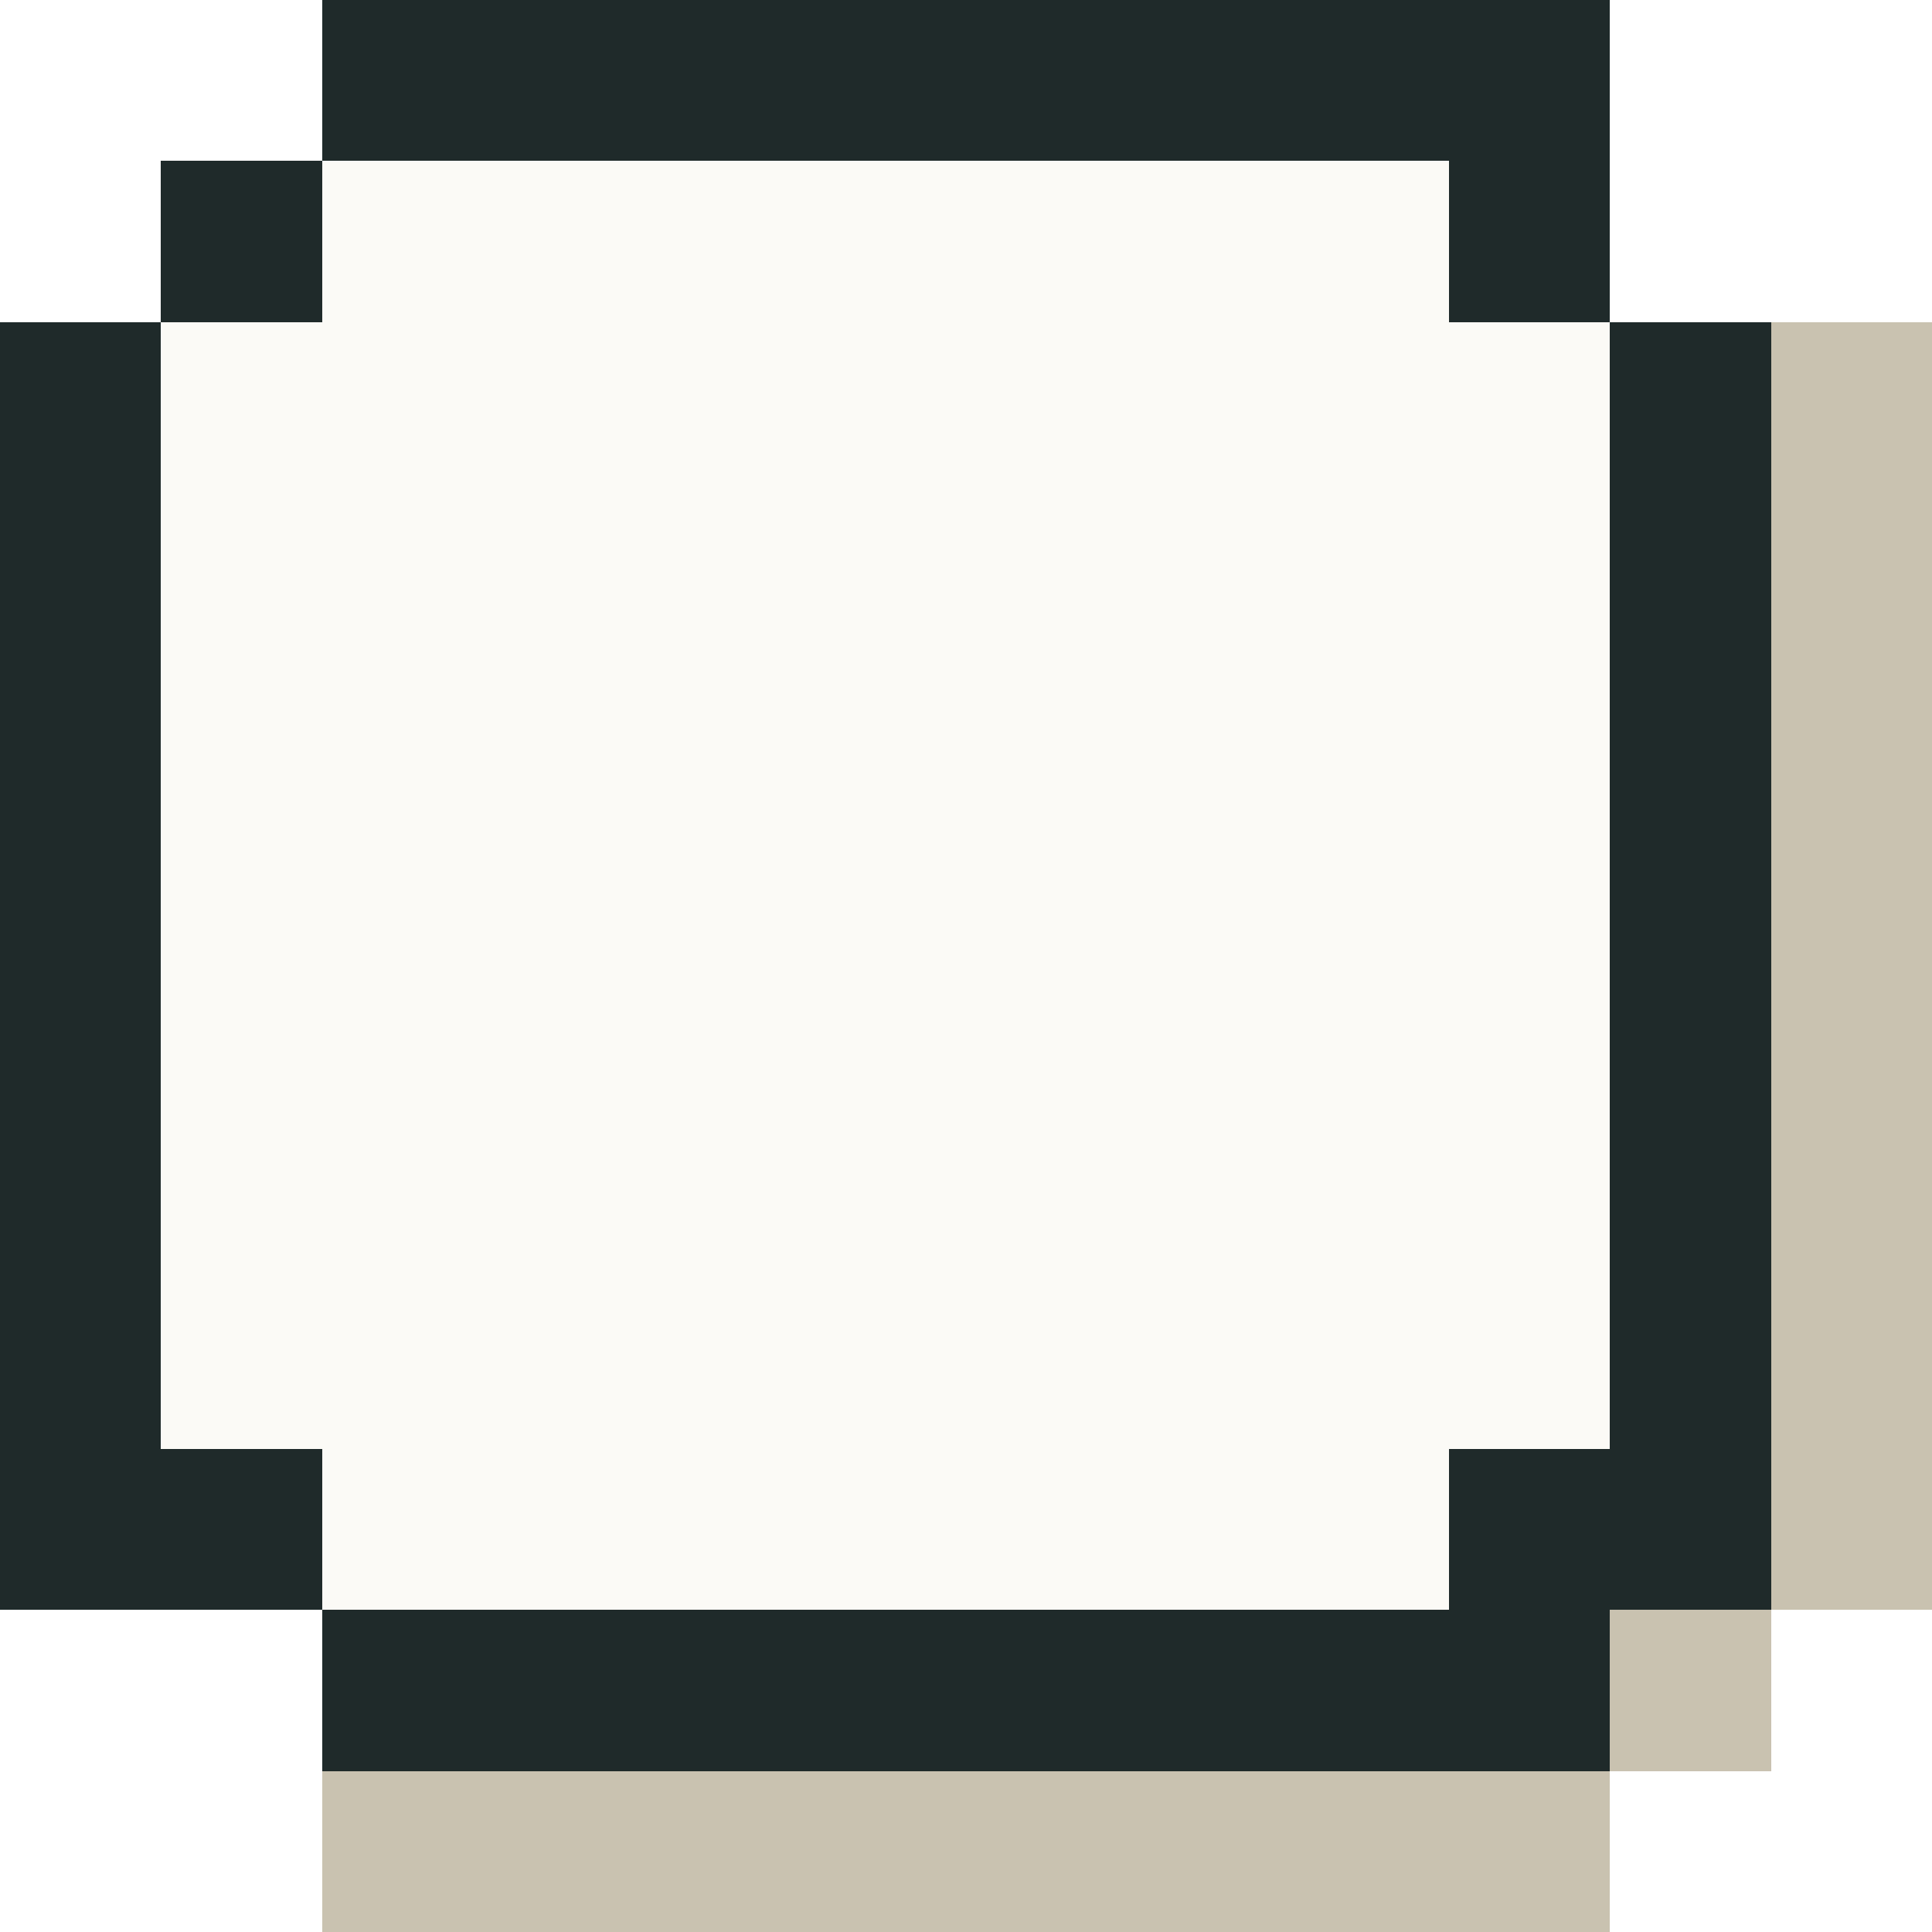
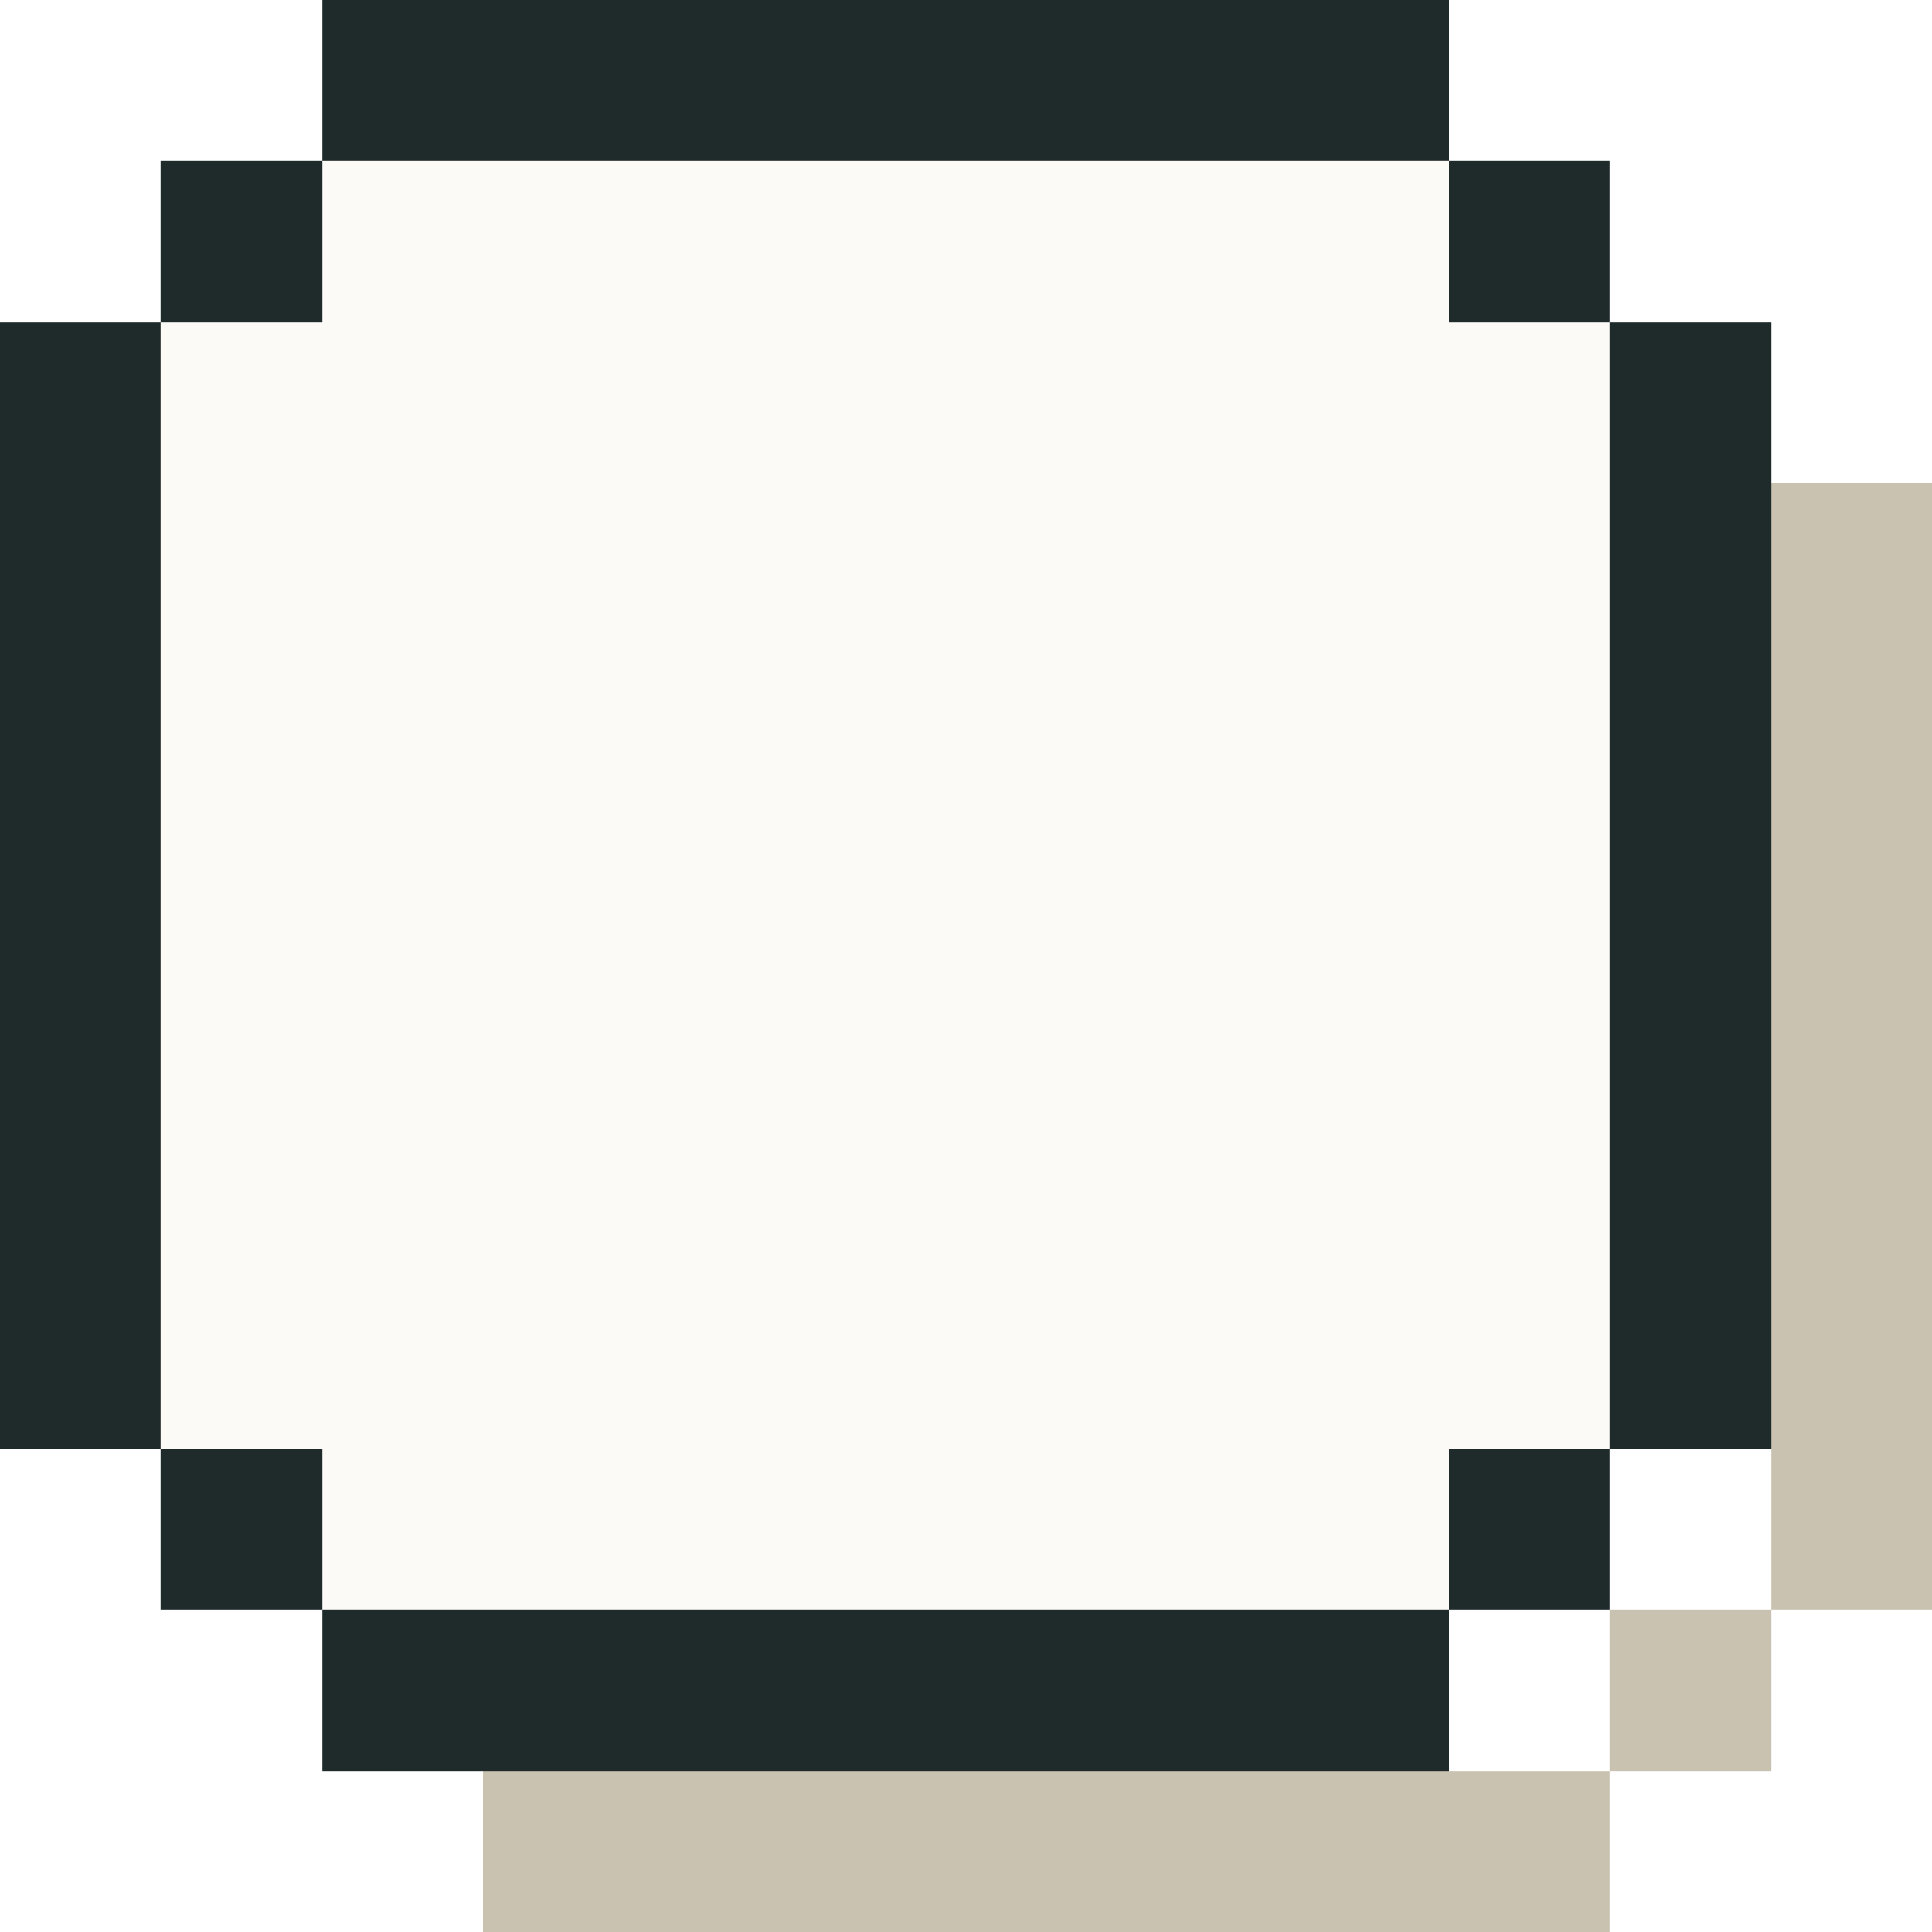
<svg xmlns="http://www.w3.org/2000/svg" width="24" height="24" viewBox="0 0 24 24" shape-rendering="crispEdges">
-   <rect x="4" y="2" width="16" height="20" fill="#fbfaf6" />
-   <rect x="2" y="4" width="20" height="16" fill="#fbfaf6" />
-   <rect x="4" y="0" width="16" height="2" fill="#1f2a2a" />
-   <rect x="4" y="20" width="16" height="2" fill="#1f2a2a" />
-   <rect x="0" y="4" width="2" height="16" fill="#1f2a2a" />
-   <rect x="20" y="4" width="2" height="16" fill="#1f2a2a" />
+   <rect x="2" y="2" width="18" height="18" fill="#fbfaf6" />
+   <rect x="4" y="0" width="14" height="2" fill="#1f2a2a" />
+   <rect x="4" y="20" width="14" height="2" fill="#1f2a2a" />
+   <rect x="0" y="4" width="2" height="14" fill="#1f2a2a" />
+   <rect x="20" y="4" width="2" height="14" fill="#1f2a2a" />
  <rect x="2" y="2" width="2" height="2" fill="#1f2a2a" />
  <rect x="18" y="2" width="2" height="2" fill="#1f2a2a" />
  <rect x="2" y="18" width="2" height="2" fill="#1f2a2a" />
  <rect x="18" y="18" width="2" height="2" fill="#1f2a2a" />
-   <rect x="4" y="22" width="16" height="2" fill="#c9c2b0" />
-   <rect x="22" y="4" width="2" height="16" fill="#c9c2b0" />
+   <rect x="6" y="22" width="14" height="2" fill="#c9c2b0" />
+   <rect x="22" y="6" width="2" height="14" fill="#c9c2b0" />
  <rect x="20" y="20" width="2" height="2" fill="#c9c2b0" />
</svg>
